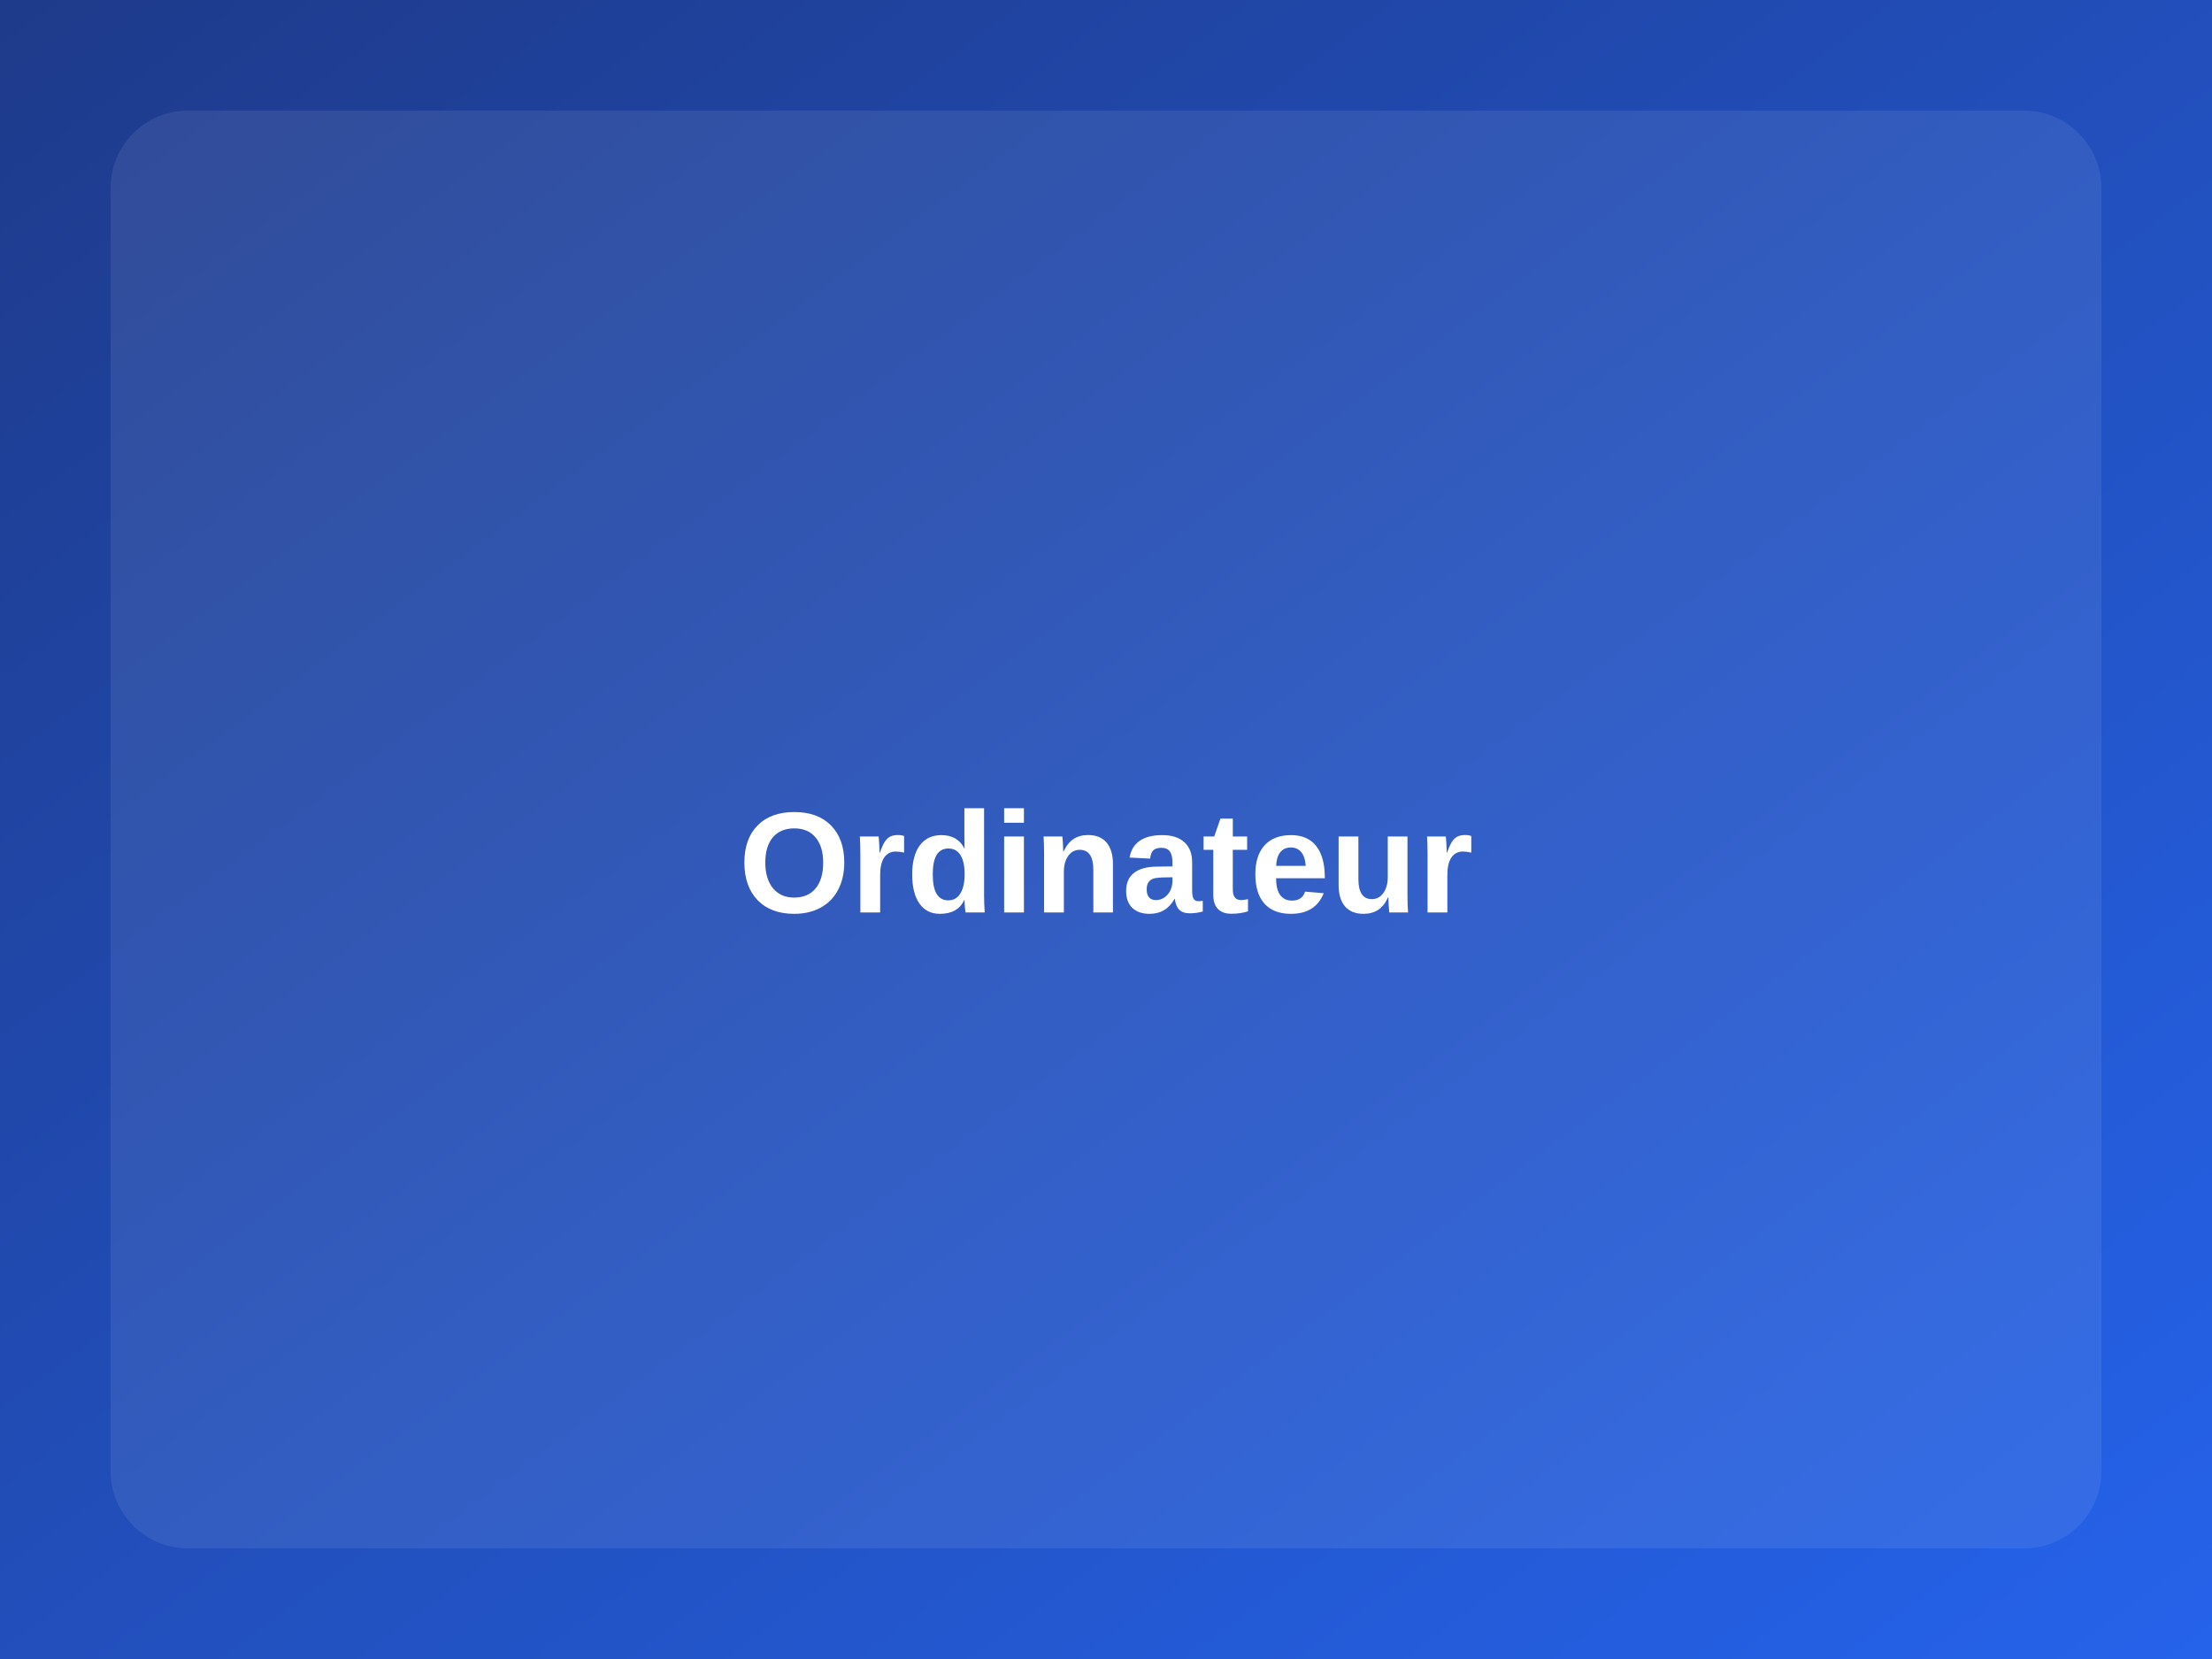
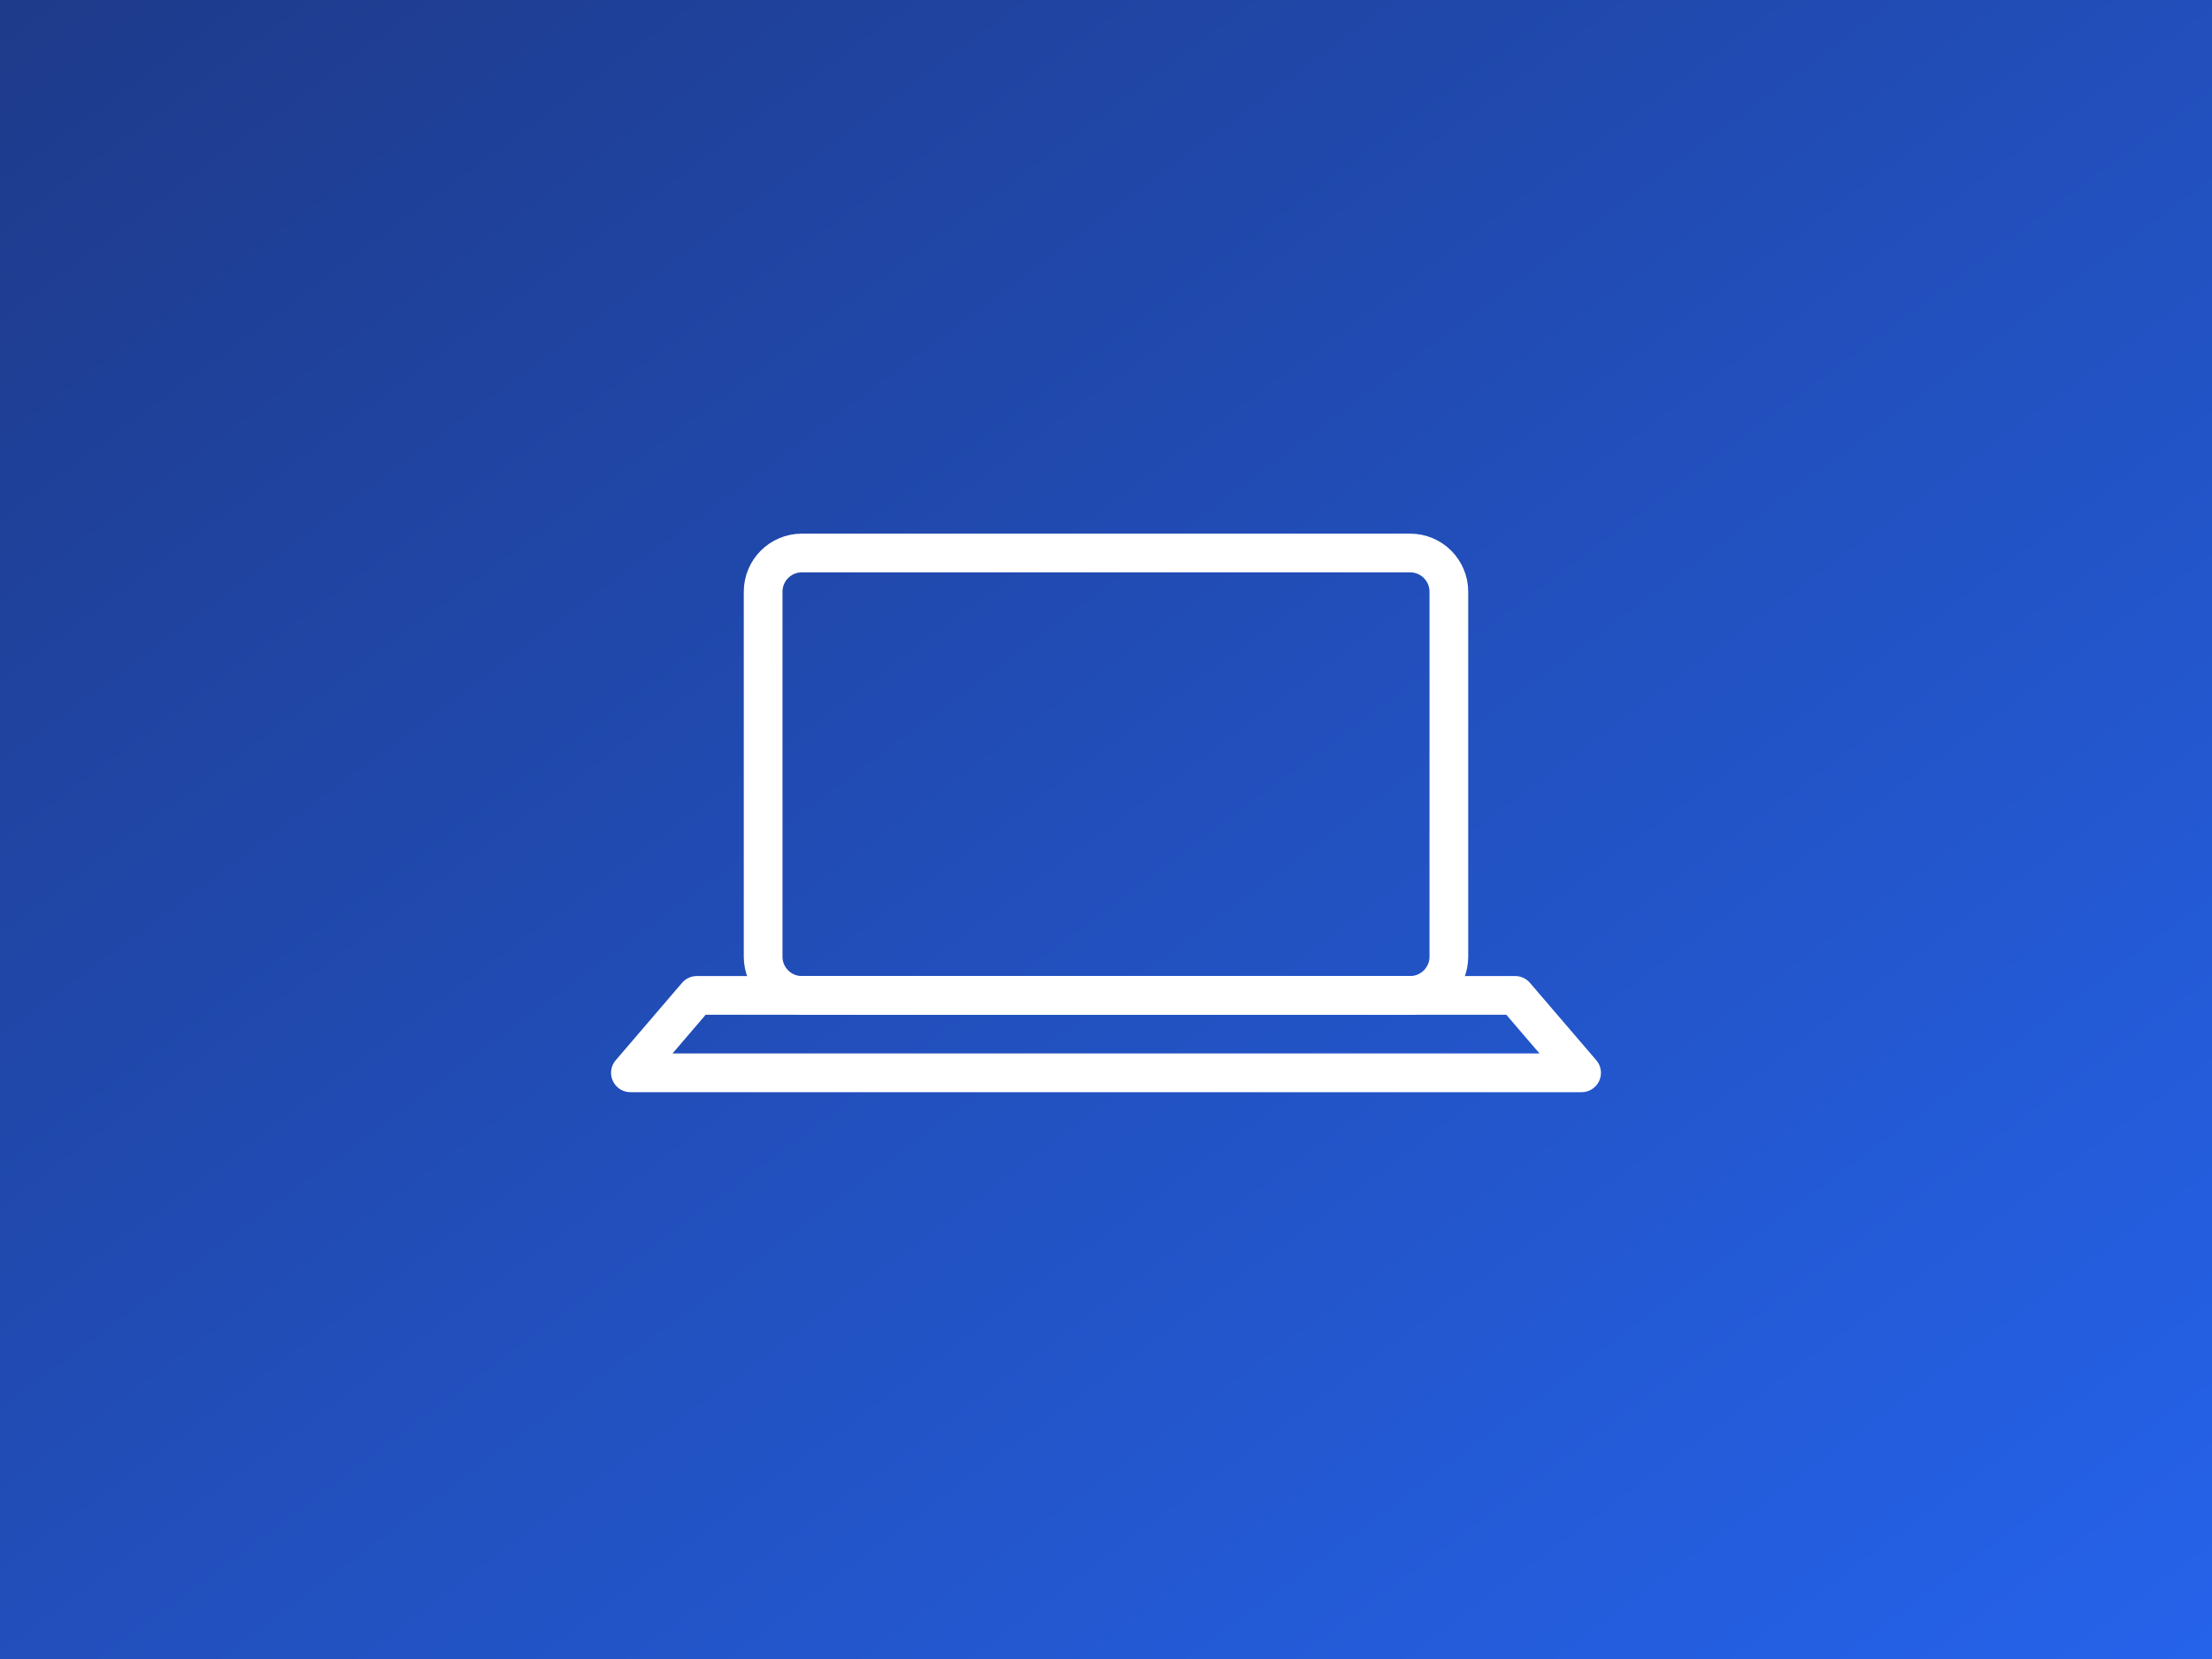
<svg xmlns="http://www.w3.org/2000/svg" width="400" height="300" viewBox="0 0 400 300">
  <defs>
    <linearGradient id="g" x1="0" y1="0" x2="1" y2="1">
      <stop offset="0" stop-color="#1e3a8a" />
      <stop offset="1" stop-color="#2563eb" />
    </linearGradient>
  </defs>
  <rect width="400" height="300" fill="url(#g)" />
-   <rect x="20" y="20" width="360" height="260" rx="14" fill="rgba(255,255,255,.08)" />
-   <text x="200" y="165" font-family="Arial, sans-serif" font-size="26" font-weight="700" fill="#ffffff" text-anchor="middle">Ordinateur</text>
+   <g transform="translate(200,150)" fill="none" stroke="#ffffff" stroke-width="7" stroke-linecap="round" stroke-linejoin="round">
+     <rect x="-62" y="-50" width="124" height="80" rx="7" />
+     <path d="M-86 44 H86 L74 30 H-74 Z" />
+   </g>
</svg>
